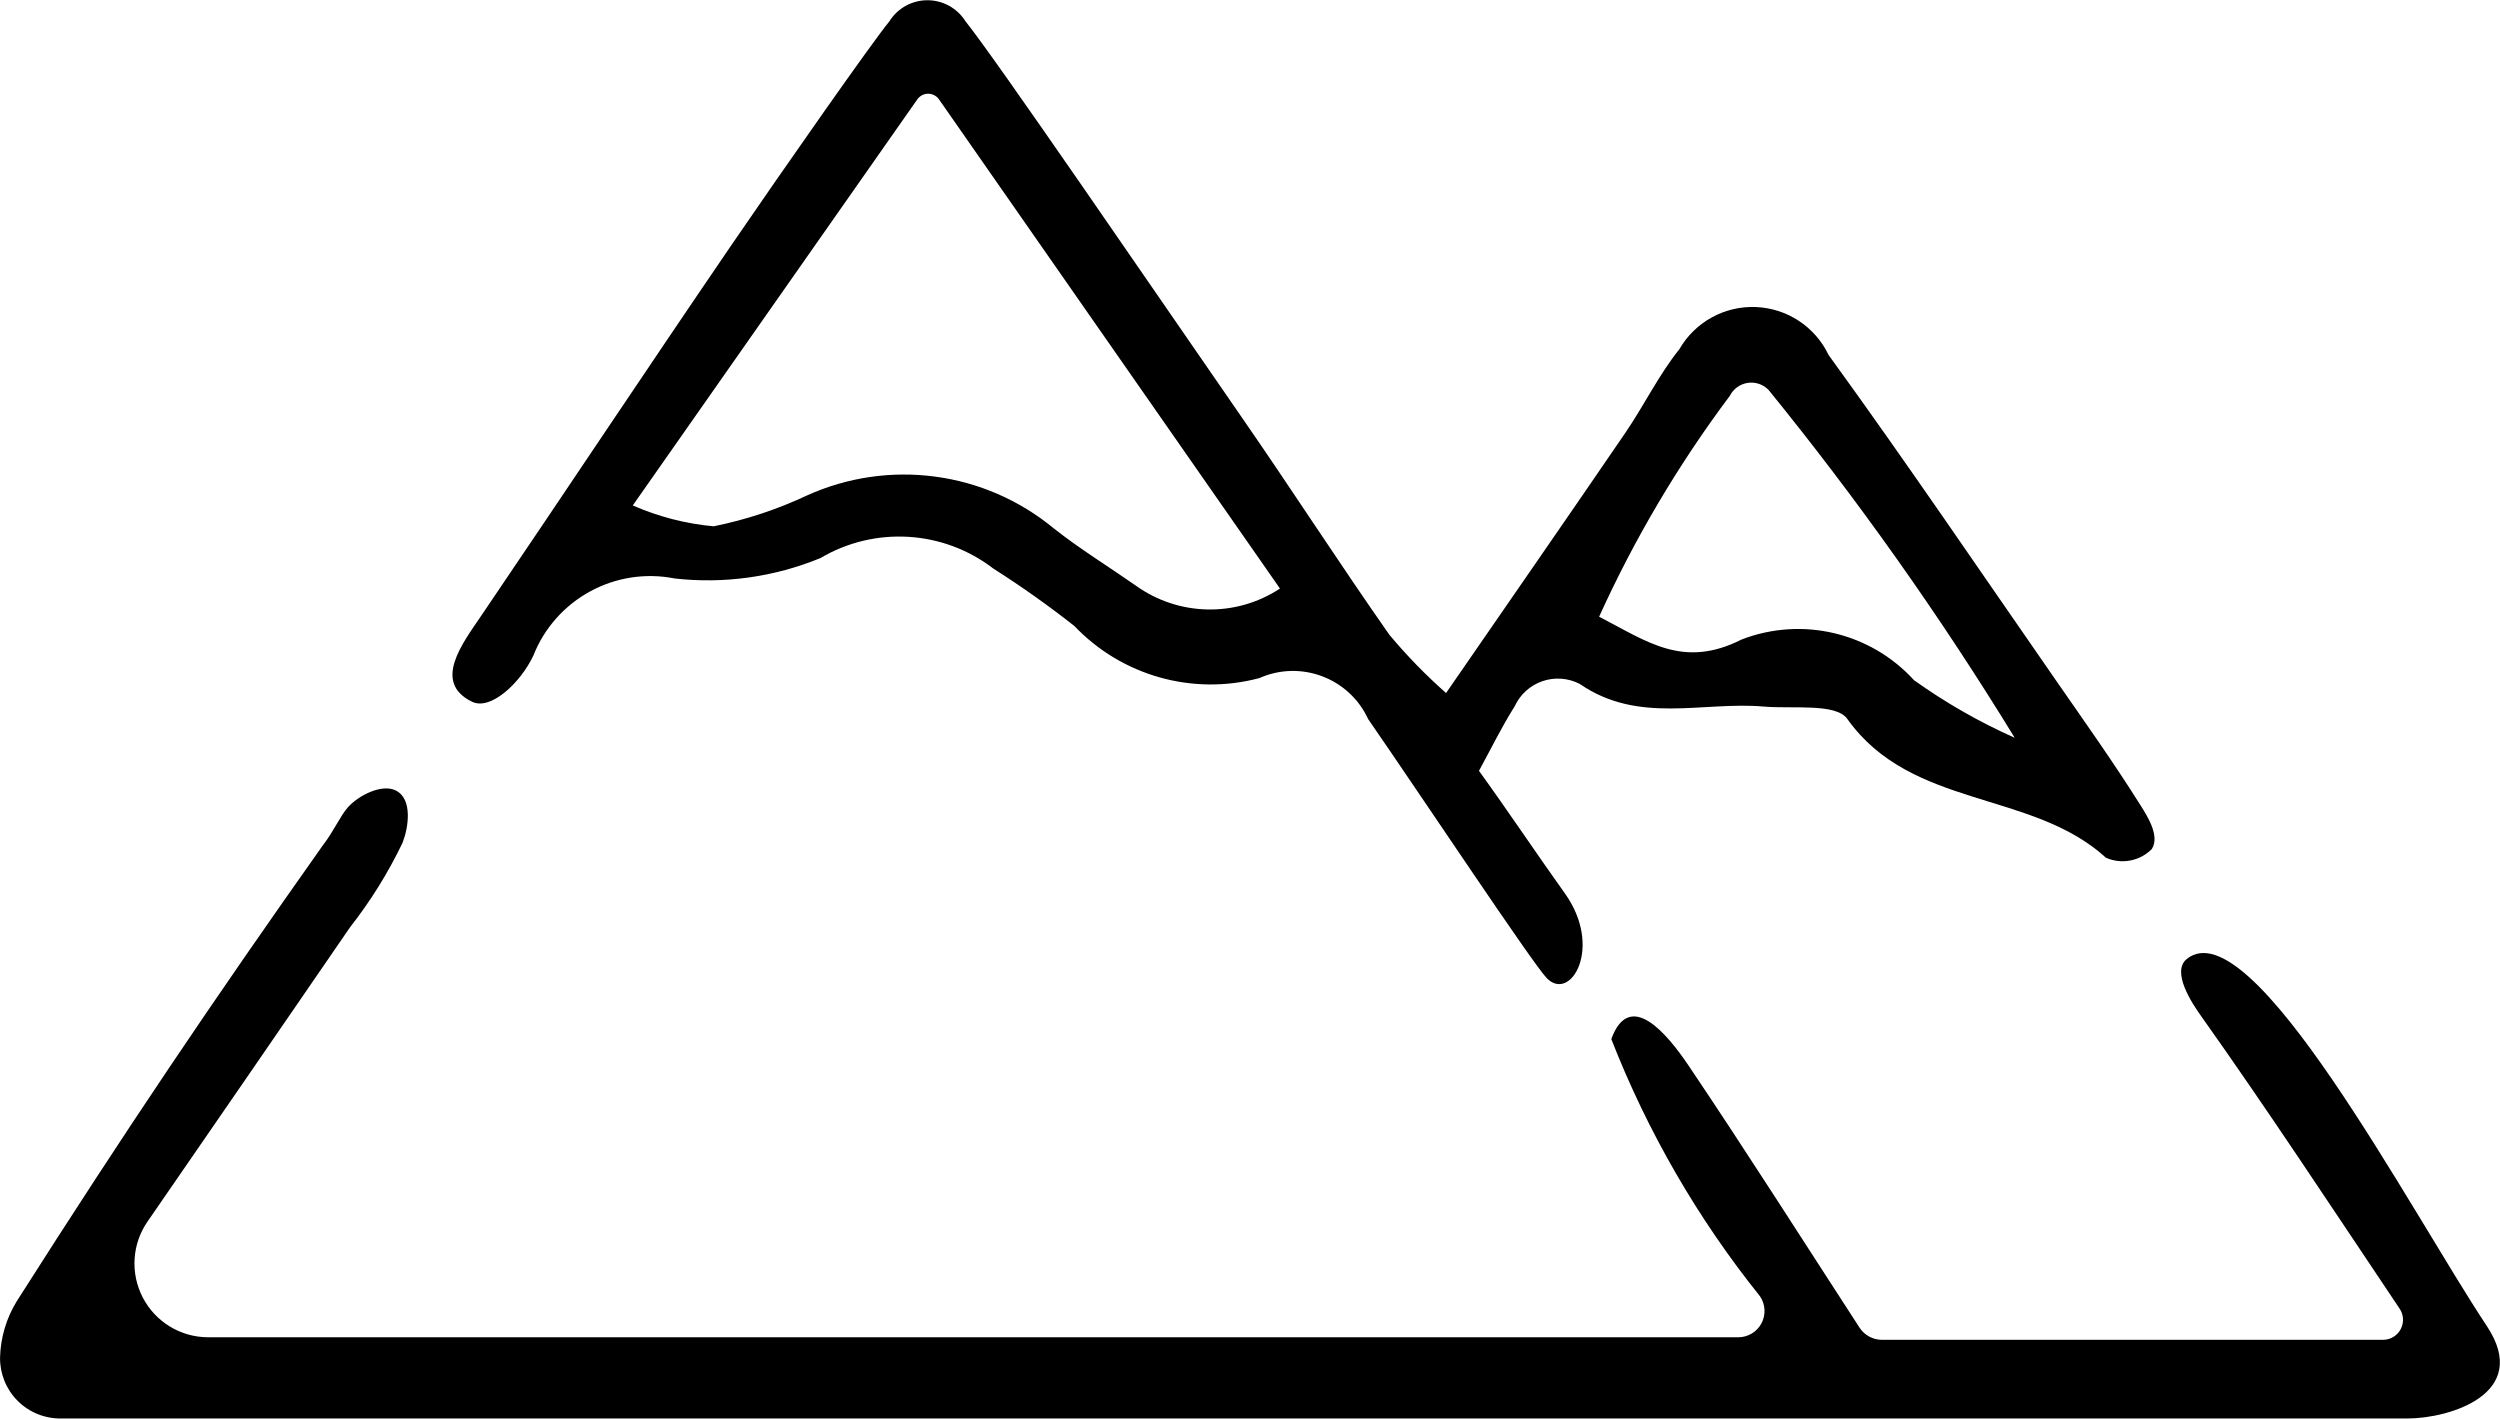
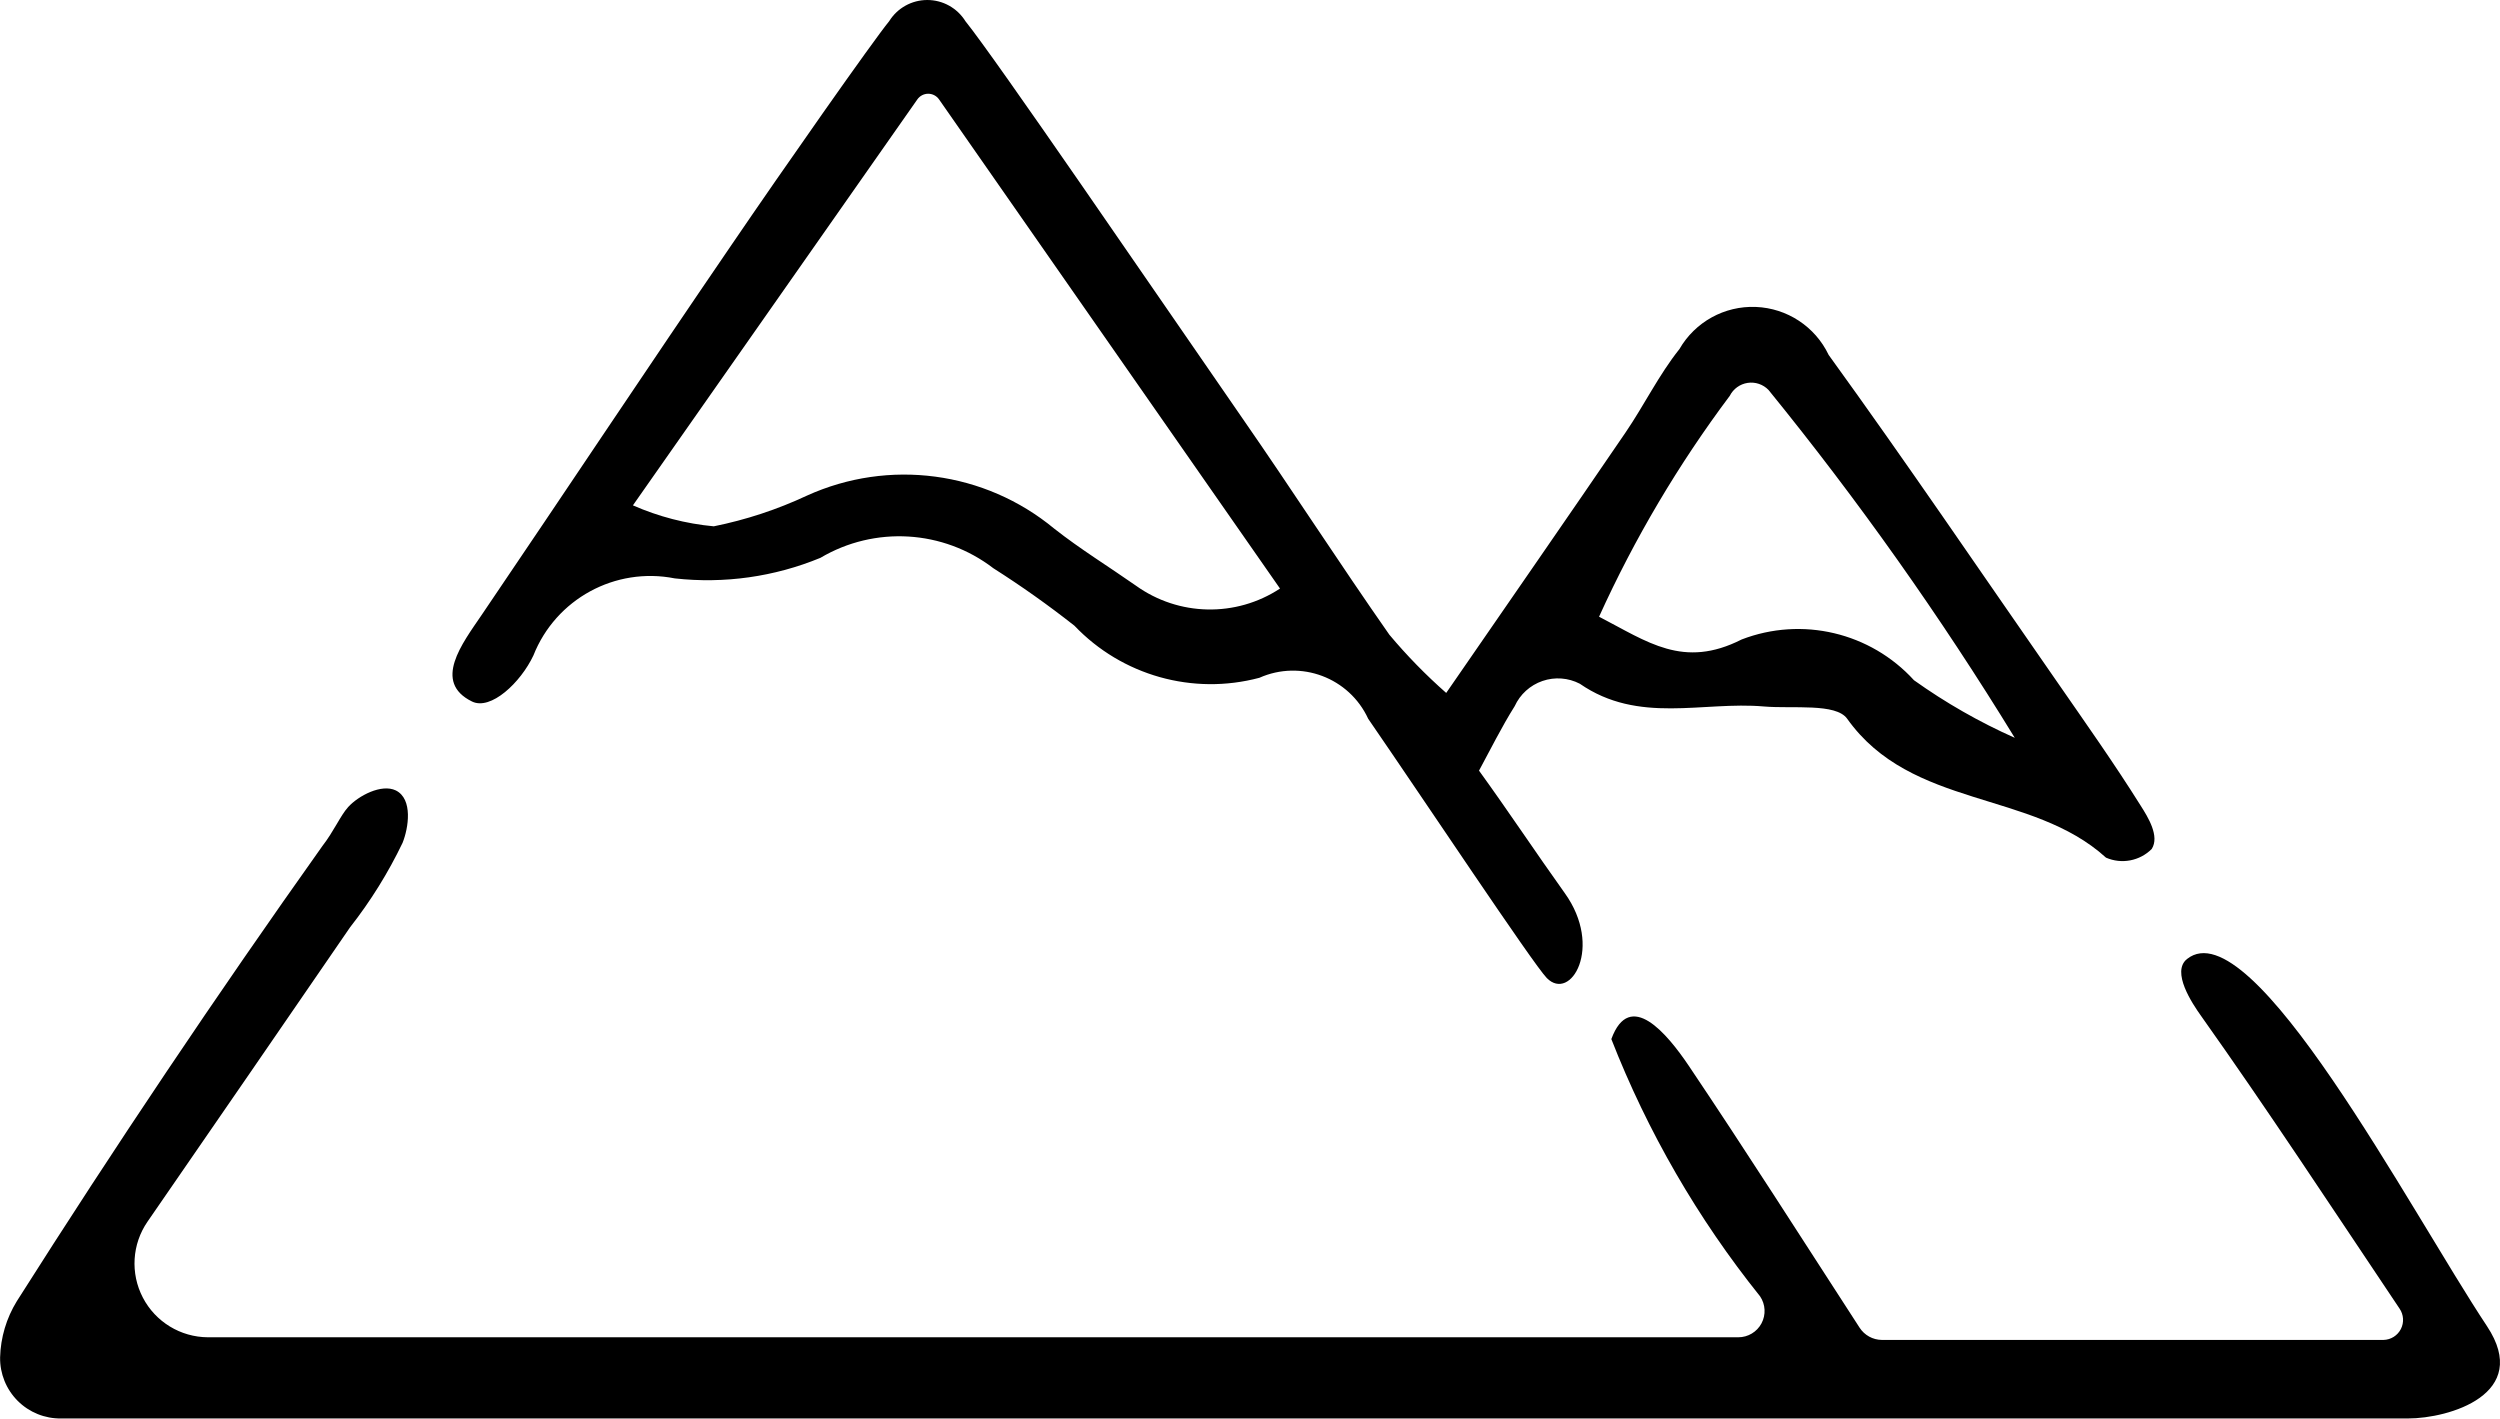
- <svg xmlns="http://www.w3.org/2000/svg" id="Layer_1" data-name="Layer 1" viewBox="0 0 23.617 13.401">
-   <path d="M184.36,304.516c.287.357,1.751,2.5,2.62,3.756.468.676.913,1.367,1.384,2.039a5.088,5.088,0,0,0,.536.551c.598-.867,1.149-1.661,1.695-2.46.176-.258.314-.545.509-.788a.797.797,0,0,1,1.41.055c.737,1.016,1.441,2.056,2.157,3.087.268.386.541.771.791,1.169.072.114.181.291.105.411a.389.389,0,0,1-.433.082c-.702-.641-1.838-.459-2.444-1.312-.107-.15-.516-.093-.787-.116-.581-.051-1.183.17-1.74-.214a.449.449,0,0,0-.615.212c-.125.198-.228.41-.337.609.275.38.538.775.811,1.157.365.51.055,1.032-.17.802-.131-.134-1.165-1.691-1.688-2.448a.782.782,0,0,0-1.028-.387,1.78,1.78,0,0,1-1.747-.492,9.29,9.29,0,0,0-.766-.543,1.461,1.461,0,0,0-1.633-.099,2.796,2.796,0,0,1-1.376.193,1.188,1.188,0,0,0-1.336.728c-.121.257-.403.523-.58.436-.375-.184-.091-.549.09-.816.791-1.166,1.571-2.341,2.366-3.505.485-.709,1.33-1.917,1.487-2.106A.424.424,0,0,1,184.36,304.516Zm-3.143,4.574a2.465,2.465,0,0,0,.764.197,3.893,3.893,0,0,0,.881-.291,2.223,2.223,0,0,1,2.334.312c.246.194.515.359.773.539a1.202,1.202,0,0,0,1.362.028L184.11,305.254a.125.125,0,0,0-.205-0Zm13.055,2.195a30.272,30.272,0,0,0-2.325-3.286.227.227,0,0,0-.366.055,11.179,11.179,0,0,0-1.235,2.087c.458.237.795.494,1.347.215a1.482,1.482,0,0,1,1.628.385A5.473,5.473,0,0,0,194.272,311.285Z" transform="translate(-175.2394 -304.3151)" />
-   <path d="M175.398,316.607c1.038-1.632,1.861-2.849,2.886-4.299.109-.14.17-.287.244-.369.097-.107.315-.222.449-.157.165.081.12.356.065.495a4.311,4.311,0,0,1-.496.798c-.628.916-1.258,1.83-1.913,2.78a.697.697,0,0,0,.57,1.093l14.457,0a.248.248,0,0,0,.206-.387,9.287,9.287,0,0,1-1.405-2.43c.174-.477.528-.049.729.249.543.806,1.064,1.627,1.616,2.477a.253.253,0,0,0,.21.115h4.74a.189.189,0,0,0,.151-.296c-.652-.972-1.248-1.88-1.876-2.765-.082-.115-.284-.417-.132-.538.612-.485,2.104,2.37,2.833,3.469.426.642-.358.873-.747.873H175.818a.568.568,0,0,1-.578-.578A1.067,1.067,0,0,1,175.398,316.607Z" transform="translate(-175.2394 -304.3151)" />
+ <svg xmlns="http://www.w3.org/2000/svg" data-name="Layer 1" viewBox="0 0 23.617 13.401">
+   <path d="M9.12.2c.288.357 1.752 2.501 2.62 3.756.469.676.914 1.367 1.385 2.04a5.088 5.088 0 0 0 .537.55c.597-.866 1.149-1.661 1.694-2.46.176-.258.315-.545.509-.788a.797.797 0 0 1 1.41.055c.736 1.017 1.44 2.056 2.157 3.087.268.387.54.771.79 1.17.072.113.181.29.105.41a.39.39 0 0 1-.432.082c-.703-.64-1.838-.459-2.445-1.312-.106-.15-.515-.093-.786-.116-.58-.051-1.183.17-1.74-.215a.449.449 0 0 0-.615.212c-.125.199-.229.41-.337.609.275.38.537.775.81 1.157.366.51.056 1.032-.17.802-.13-.134-1.165-1.691-1.687-2.449a.782.782 0 0 0-1.028-.387 1.78 1.78 0 0 1-1.747-.492 9.29 9.29 0 0 0-.766-.543A1.461 1.461 0 0 0 7.75 5.27a2.796 2.796 0 0 1-1.375.194 1.188 1.188 0 0 0-1.336.728c-.121.257-.403.522-.58.435-.375-.184-.092-.548.09-.816.791-1.166 1.57-2.34 2.366-3.504C7.399 1.596 8.245.389 8.4.2a.424.424 0 0 1 .72 0ZM5.979 4.774a2.465 2.465 0 0 0 .764.198 3.893 3.893 0 0 0 .88-.29 2.223 2.223 0 0 1 2.335.311c.246.194.515.359.772.539a1.202 1.202 0 0 0 1.362.028L8.871.939a.125.125 0 0 0-.205 0ZM19.033 6.97a30.272 30.272 0 0 0-2.326-3.286.227.227 0 0 0-.366.055 11.179 11.179 0 0 0-1.235 2.087c.458.237.795.495 1.347.215a1.482 1.482 0 0 1 1.628.385 5.473 5.473 0 0 0 .952.544Z" />
+   <path d="M.159 12.292a98.676 98.676 0 0 1 2.886-4.299c.109-.14.17-.287.244-.369.097-.107.315-.222.45-.157.164.081.12.356.064.495a4.31 4.31 0 0 1-.496.798c-.628.916-1.258 1.83-1.913 2.78a.697.697 0 0 0 .57 1.093h14.457a.248.248 0 0 0 .206-.387 9.287 9.287 0 0 1-1.405-2.43c.175-.477.528-.049.73.25.542.806 1.064 1.626 1.615 2.476a.253.253 0 0 0 .21.116h4.74a.189.189 0 0 0 .151-.296c-.651-.971-1.247-1.88-1.875-2.765-.082-.115-.285-.417-.132-.538.612-.485 2.104 2.37 2.833 3.469.425.642-.358.872-.747.872H.578a.568.568 0 0 1-.577-.577 1.067 1.067 0 0 1 .158-.531Z" />
</svg>
